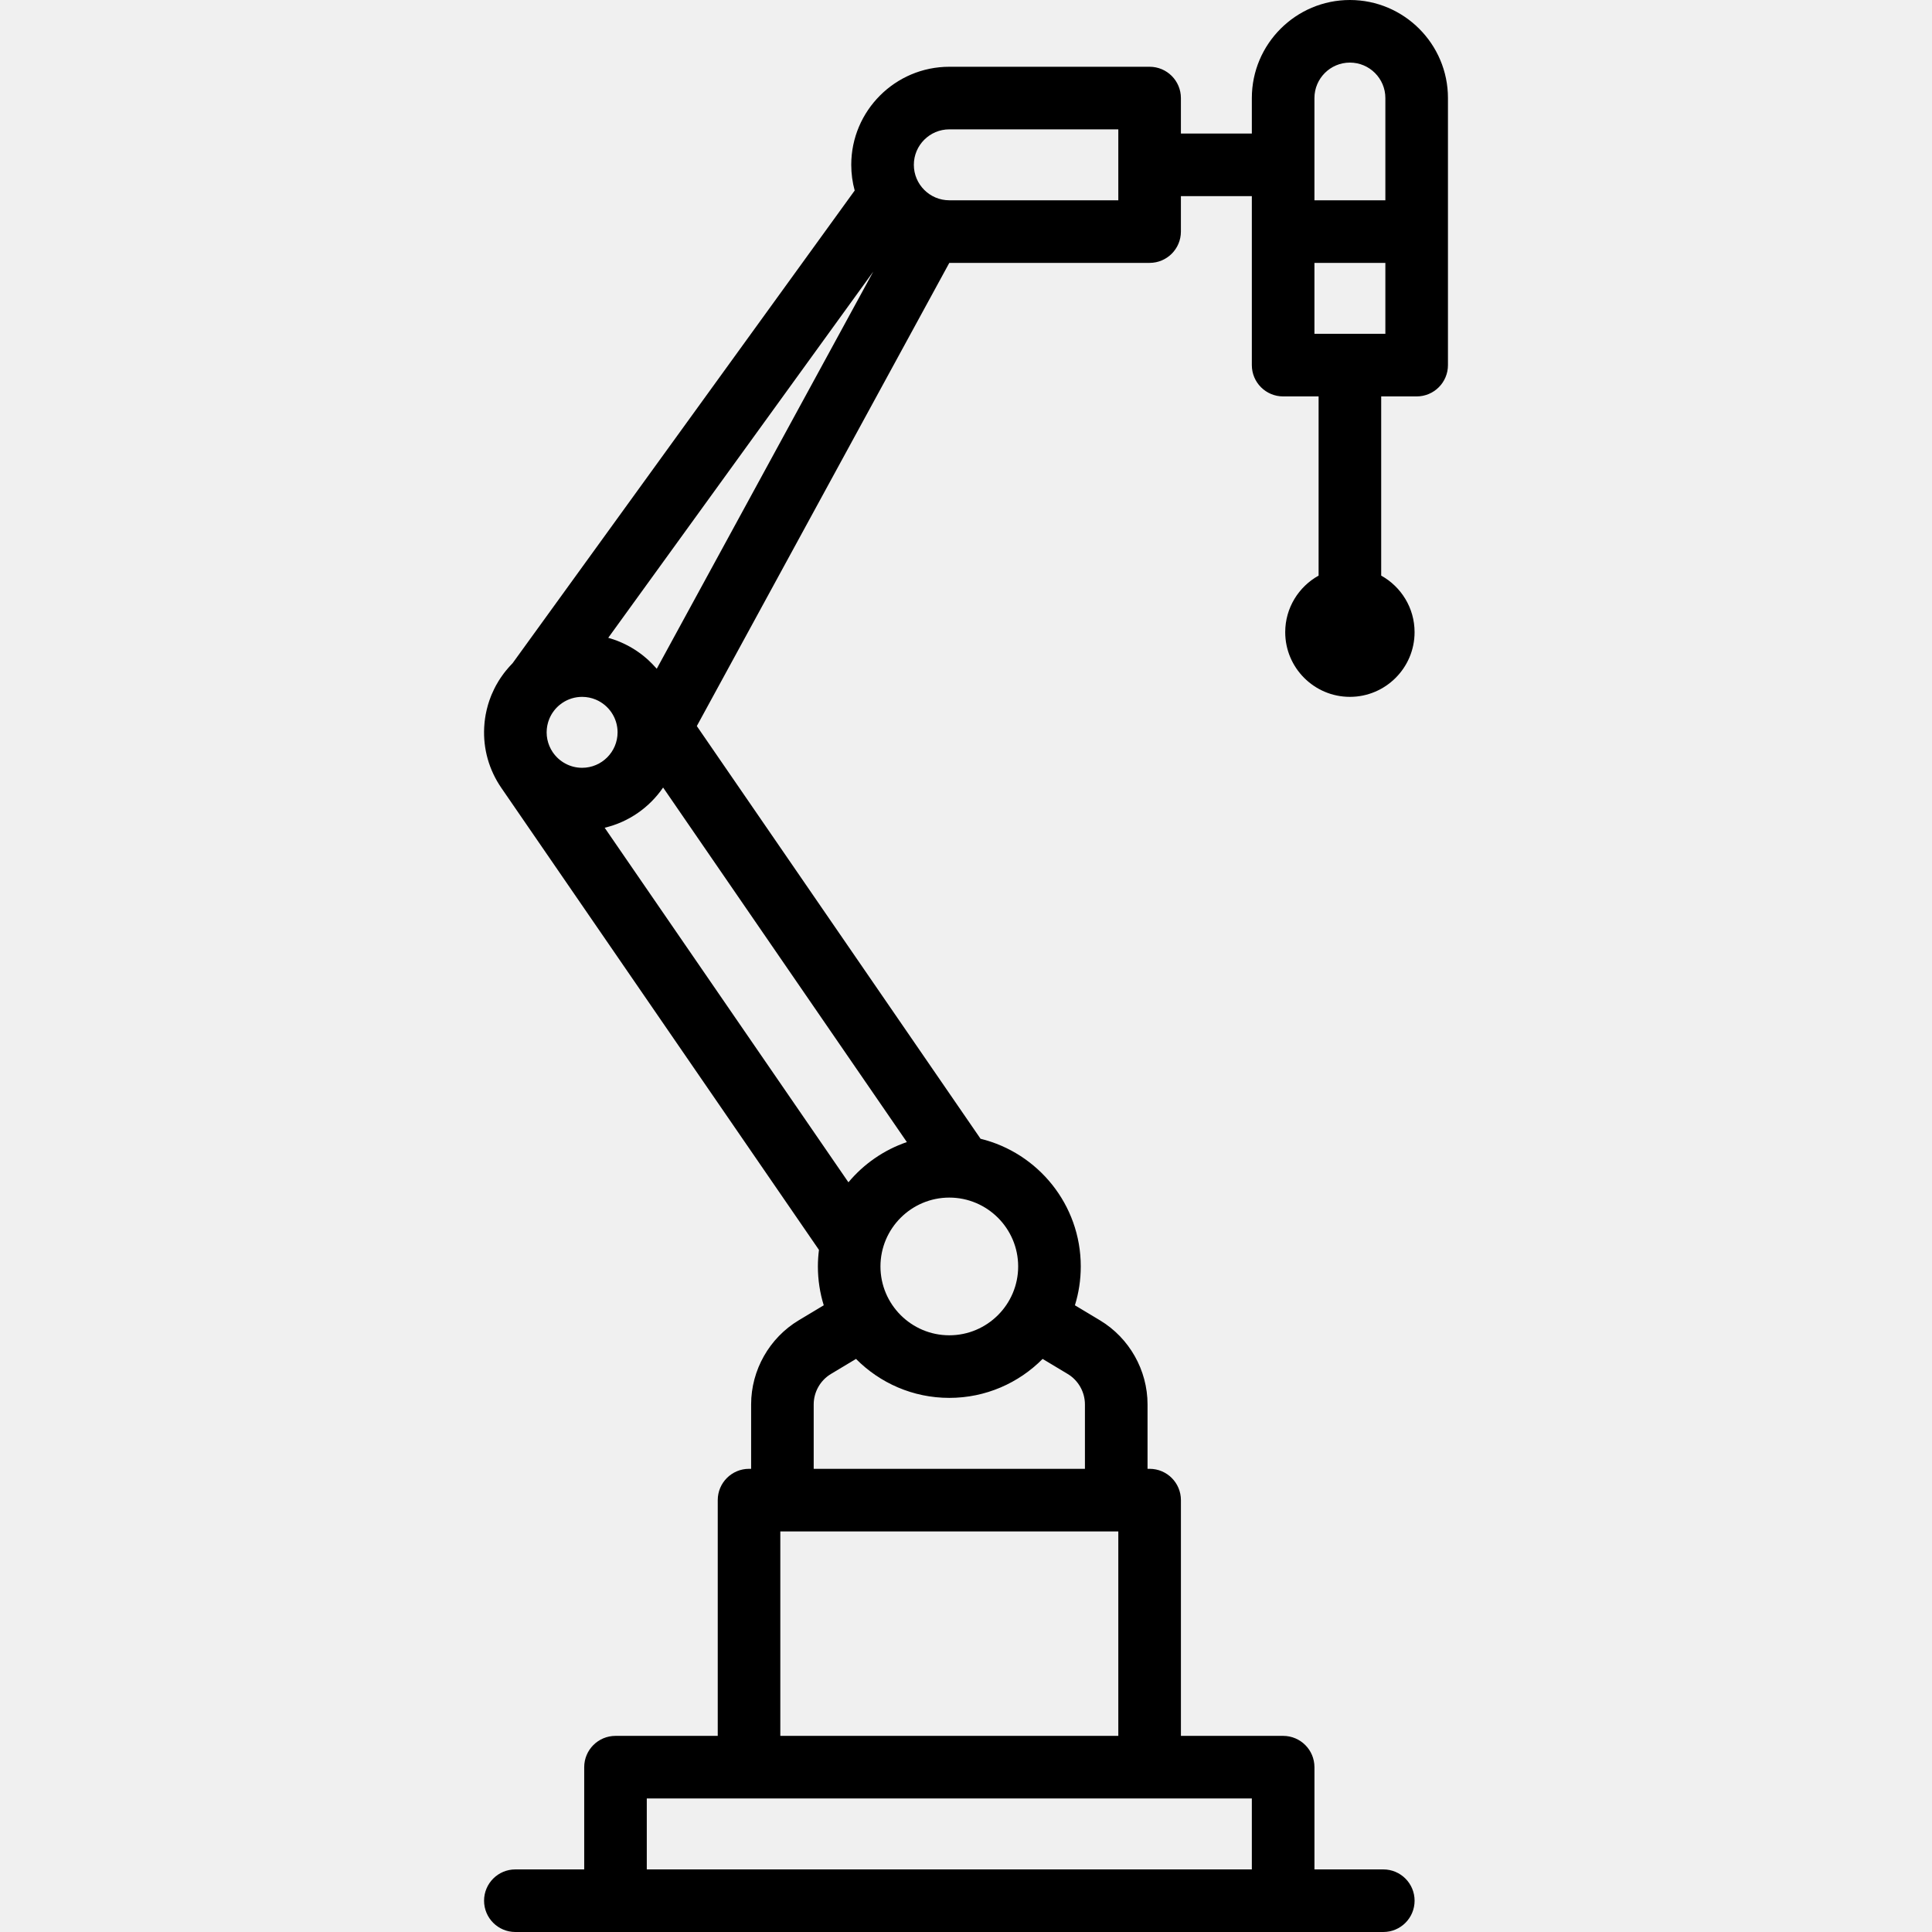
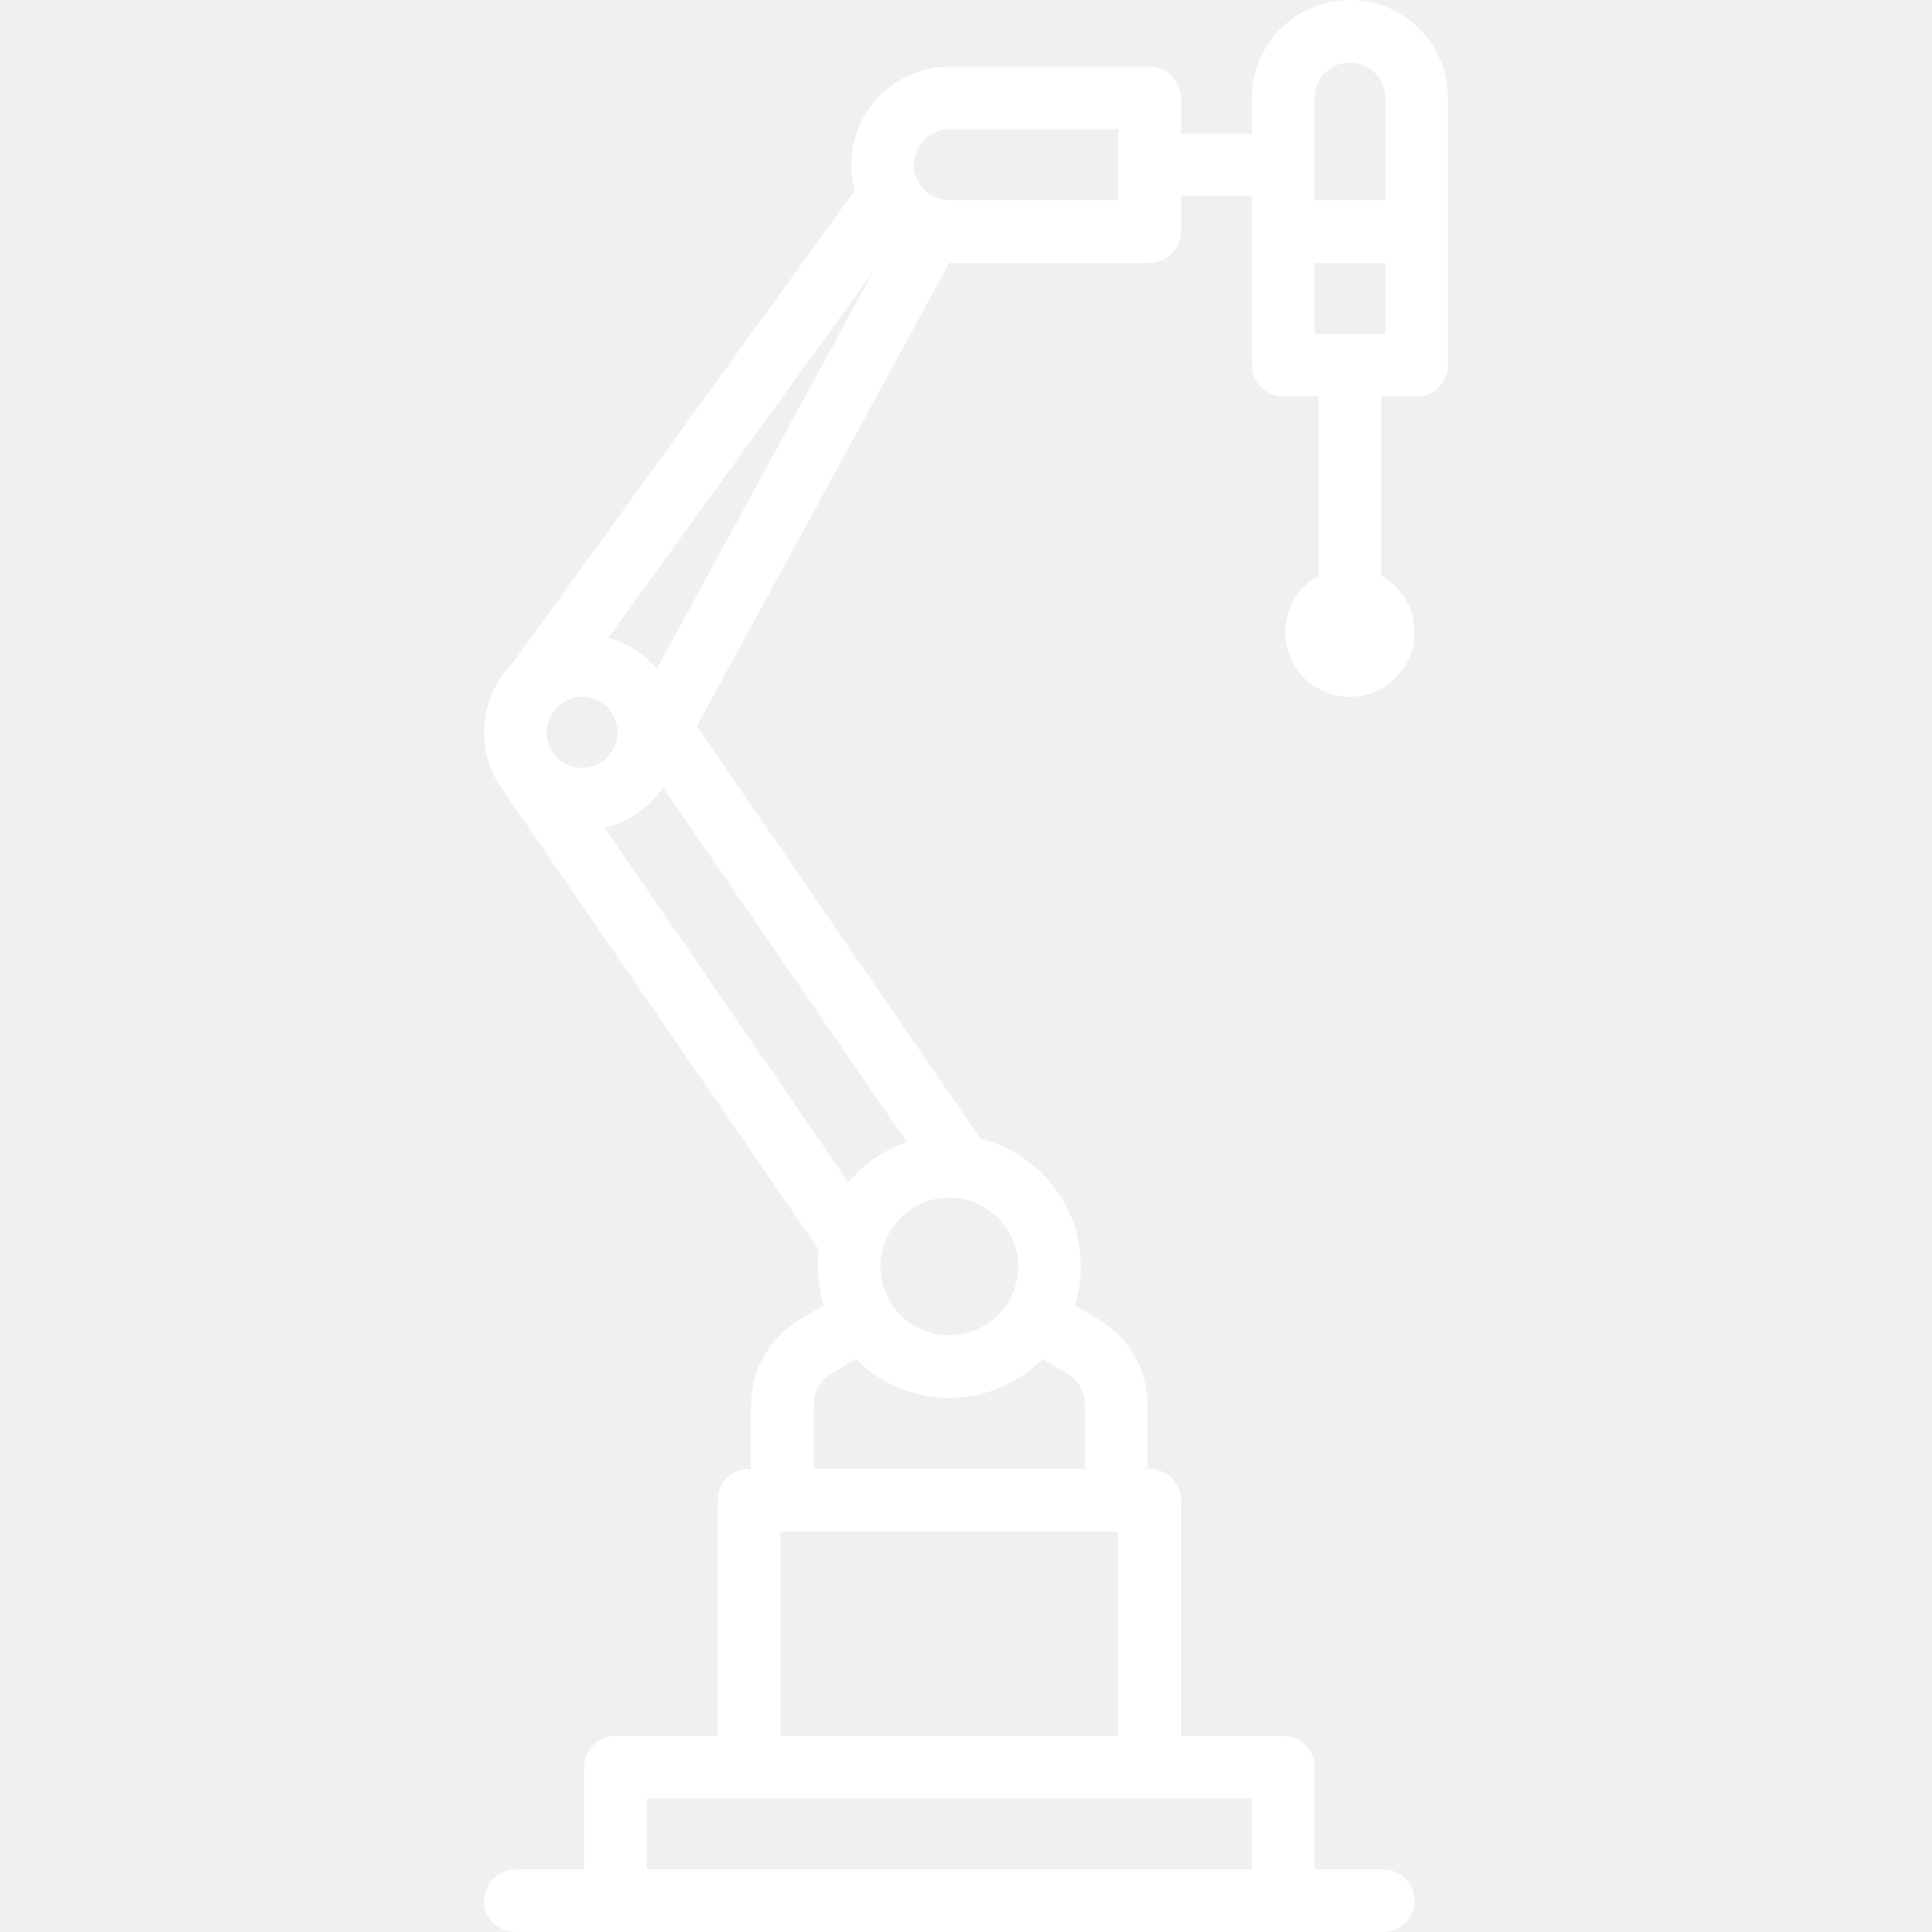
- <svg xmlns="http://www.w3.org/2000/svg" version="1.1" id="Capa_1" x="0px" y="0px" viewBox="0 0 463 463" style="enable-background:new 0 0 463 463;" xml:space="preserve">
-   <path d="M323.501,0c-12.958,0-23.5,10.542-23.5,23.5V32h-17v-8.5c0-4.142-3.358-7.5-7.5-7.5h-48c-12.958,0-23.5,10.542-23.5,23.5  c0,2.131,0.29,4.194,0.824,6.159L122.854,158.92c-0.227,0.227-0.441,0.464-0.657,0.7c-0.134,0.146-0.263,0.296-0.393,0.445  c-0.379,0.433-0.745,0.876-1.09,1.335c-0.088,0.117-0.172,0.238-0.257,0.356c-0.347,0.48-0.679,0.968-0.988,1.473  c-0.218,0.354-0.428,0.713-0.627,1.079c-0.142,0.264-0.278,0.53-0.41,0.8c-0.226,0.456-0.438,0.919-0.634,1.39  c-0.077,0.186-0.15,0.373-0.221,0.561c-0.22,0.569-0.419,1.148-0.595,1.738c-0.032,0.107-0.062,0.215-0.092,0.322  c-0.185,0.655-0.343,1.321-0.471,1.997c-0.007,0.035-0.018,0.068-0.024,0.103c-0.019,0.102-0.032,0.205-0.049,0.307  c-0.036,0.209-0.071,0.419-0.101,0.631c-0.031,0.213-0.056,0.425-0.081,0.638c-0.018,0.152-0.036,0.303-0.05,0.457  c-0.03,0.303-0.052,0.605-0.069,0.908c-0.004,0.063-0.008,0.125-0.011,0.187c-0.261,5.124,1.151,10.166,4.107,14.466l76.122,110.723  c-0.164,1.299-0.258,2.619-0.258,3.962c0,3.24,0.493,6.367,1.405,9.311l-5.996,3.598c-7.038,4.222-11.409,11.943-11.409,20.151V352  h-0.5c-4.142,0-7.5,3.358-7.5,7.5V416h-24.5c-4.142,0-7.5,3.358-7.5,7.5V448h-16.5c-4.142,0-7.5,3.358-7.5,7.5s3.358,7.5,7.5,7.5  h208c4.142,0,7.5-3.358,7.5-7.5s-3.358-7.5-7.5-7.5h-16.5v-24.5c0-4.142-3.358-7.5-7.5-7.5h-24.5v-56.5c0-4.142-3.358-7.5-7.5-7.5  h-0.5v-15.441c0-8.208-4.372-15.929-11.409-20.151l-5.996-3.598c0.913-2.944,1.405-6.071,1.405-9.311  c0-14.79-10.249-27.226-24.016-30.594l-67.998-98.907L227.499,63c0,0,0.001,0,0.001,0h48c4.142,0,7.5-3.358,7.5-7.5V47h17v40.5  c0,4.142,3.358,7.5,7.5,7.5h8.5v42.945c-4.765,2.647-8,7.728-8,13.555c0,8.547,6.953,15.5,15.5,15.5s15.5-6.953,15.5-15.5  c0-5.827-3.235-10.908-8-13.555V95h8.5c4.142,0,7.5-3.358,7.5-7.5v-64C347.001,10.542,336.459,0,323.501,0z M132.46,180.257  c-0.023-0.034-0.042-0.07-0.065-0.104c-0.129-0.196-0.253-0.395-0.365-0.601c-0.008-0.015-0.014-0.031-0.023-0.046  c-0.511-0.952-0.848-2.012-0.963-3.137c0-0.001,0-0.002,0-0.003c-0.028-0.275-0.041-0.555-0.042-0.837  c0-0.065,0.006-0.131,0.007-0.196c0.004-0.213,0.012-0.425,0.032-0.633c0.012-0.125,0.033-0.25,0.051-0.375  c0.021-0.151,0.04-0.303,0.069-0.452c0.026-0.132,0.06-0.26,0.092-0.389c0.036-0.149,0.07-0.299,0.115-0.445  c0.028-0.092,0.063-0.182,0.093-0.273c0.062-0.183,0.125-0.366,0.199-0.543c0.016-0.039,0.036-0.077,0.053-0.116  c0.539-1.232,1.359-2.315,2.383-3.161c0.003-0.002,0.006-0.004,0.009-0.006c0.206-0.17,0.421-0.331,0.643-0.481  c0.014-0.01,0.03-0.018,0.044-0.028c1.349-0.901,2.968-1.429,4.709-1.429c0.286,0,0.568,0.015,0.846,0.043  c0.041,0.004,0.083,0.012,0.124,0.017c0.235,0.027,0.468,0.061,0.696,0.106c0.071,0.015,0.141,0.034,0.211,0.05  c0.207,0.047,0.414,0.097,0.615,0.159c0.048,0.015,0.094,0.033,0.141,0.048c0.226,0.074,0.451,0.153,0.669,0.245  c0.005,0.002,0.009,0.004,0.014,0.006c3.044,1.294,5.184,4.315,5.184,7.826c0,4.687-3.813,8.5-8.5,8.5  C136.575,184,133.99,182.514,132.46,180.257z M157.082,159.93c-0.241-0.272-0.489-0.539-0.743-0.799  c-0.314-0.324-0.635-0.639-0.966-0.943c-0.133-0.122-0.269-0.239-0.404-0.357c-0.449-0.394-0.908-0.773-1.384-1.13  c-0.08-0.06-0.162-0.116-0.242-0.175c-0.519-0.379-1.049-0.74-1.597-1.074c-0.271-0.167-0.548-0.325-0.826-0.48  c-0.35-0.195-0.703-0.383-1.063-0.56c-0.435-0.214-0.877-0.417-1.327-0.605c-0.21-0.087-0.422-0.17-0.636-0.251  c-0.543-0.208-1.094-0.398-1.655-0.566c-0.139-0.042-0.279-0.081-0.42-0.12c-0.019-0.005-0.038-0.011-0.057-0.016l63.507-87.75  l-51.877,95.159C157.293,160.147,157.182,160.044,157.082,159.93z M144.906,198.366c5.783-1.367,10.748-4.872,14.006-9.636  l58.414,84.966c-5.513,1.888-10.342,5.258-14.003,9.641L144.906,198.366z M300.001,448h-145v-17h145V448z M187.001,416v-49h81v49  H187.001z M255.874,329.271c2.546,1.527,4.127,4.32,4.127,7.289V352h-65v-15.441c0-2.968,1.581-5.761,4.127-7.289l6.013-3.608  c5.711,5.762,13.625,9.338,22.36,9.338s16.648-3.576,22.36-9.338L255.874,329.271z M244.001,303.5c0,9.098-7.402,16.5-16.5,16.5  s-16.5-7.402-16.5-16.5s7.402-16.5,16.5-16.5S244.001,294.402,244.001,303.5z M268.001,48h-40.5c-4.687,0-8.5-3.813-8.5-8.5  s3.813-8.5,8.5-8.5h40.5V48z M315.001,23.5c0-4.687,3.813-8.5,8.5-8.5s8.5,3.813,8.5,8.5V48h-17V23.5z M315.001,80V63h17v17H315.001  z" />
+ <svg xmlns="http://www.w3.org/2000/svg" version="1.1" id="Capa_1" x="0px" y="0px" viewBox="0 0 463 463" style="enable-background:new 0 0 98.861 98.861;" xml:space="preserve">
+   <path fill="#ffffff" d="M323.501,0c-12.958,0-23.5,10.542-23.5,23.5V32h-17v-8.5c0-4.142-3.358-7.5-7.5-7.5h-48c-12.958,0-23.5,10.542-23.5,23.5  c0,2.131,0.29,4.194,0.824,6.159L122.854,158.92c-0.227,0.227-0.441,0.464-0.657,0.7c-0.134,0.146-0.263,0.296-0.393,0.445  c-0.379,0.433-0.745,0.876-1.09,1.335c-0.088,0.117-0.172,0.238-0.257,0.356c-0.347,0.48-0.679,0.968-0.988,1.473  c-0.218,0.354-0.428,0.713-0.627,1.079c-0.142,0.264-0.278,0.53-0.41,0.8c-0.226,0.456-0.438,0.919-0.634,1.39  c-0.077,0.186-0.15,0.373-0.221,0.561c-0.22,0.569-0.419,1.148-0.595,1.738c-0.032,0.107-0.062,0.215-0.092,0.322  c-0.185,0.655-0.343,1.321-0.471,1.997c-0.007,0.035-0.018,0.068-0.024,0.103c-0.019,0.102-0.032,0.205-0.049,0.307  c-0.036,0.209-0.071,0.419-0.101,0.631c-0.031,0.213-0.056,0.425-0.081,0.638c-0.018,0.152-0.036,0.303-0.05,0.457  c-0.03,0.303-0.052,0.605-0.069,0.908c-0.004,0.063-0.008,0.125-0.011,0.187c-0.261,5.124,1.151,10.166,4.107,14.466l76.122,110.723  c-0.164,1.299-0.258,2.619-0.258,3.962c0,3.24,0.493,6.367,1.405,9.311l-5.996,3.598c-7.038,4.222-11.409,11.943-11.409,20.151V352  h-0.5c-4.142,0-7.5,3.358-7.5,7.5V416h-24.5c-4.142,0-7.5,3.358-7.5,7.5V448h-16.5c-4.142,0-7.5,3.358-7.5,7.5s3.358,7.5,7.5,7.5  h208c4.142,0,7.5-3.358,7.5-7.5s-3.358-7.5-7.5-7.5h-16.5v-24.5c0-4.142-3.358-7.5-7.5-7.5h-24.5v-56.5c0-4.142-3.358-7.5-7.5-7.5  h-0.5v-15.441c0-8.208-4.372-15.929-11.409-20.151l-5.996-3.598c0.913-2.944,1.405-6.071,1.405-9.311  c0-14.79-10.249-27.226-24.016-30.594l-67.998-98.907L227.499,63c0,0,0.001,0,0.001,0h48c4.142,0,7.5-3.358,7.5-7.5V47h17v40.5  c0,4.142,3.358,7.5,7.5,7.5h8.5v42.945c-4.765,2.647-8,7.728-8,13.555c0,8.547,6.953,15.5,15.5,15.5s15.5-6.953,15.5-15.5  c0-5.827-3.235-10.908-8-13.555V95h8.5c4.142,0,7.5-3.358,7.5-7.5v-64C347.001,10.542,336.459,0,323.501,0z M132.46,180.257  c-0.023-0.034-0.042-0.07-0.065-0.104c-0.129-0.196-0.253-0.395-0.365-0.601c-0.008-0.015-0.014-0.031-0.023-0.046  c-0.511-0.952-0.848-2.012-0.963-3.137c0-0.001,0-0.002,0-0.003c-0.028-0.275-0.041-0.555-0.042-0.837  c0-0.065,0.006-0.131,0.007-0.196c0.004-0.213,0.012-0.425,0.032-0.633c0.012-0.125,0.033-0.25,0.051-0.375  c0.021-0.151,0.04-0.303,0.069-0.452c0.026-0.132,0.06-0.26,0.092-0.389c0.036-0.149,0.07-0.299,0.115-0.445  c0.028-0.092,0.063-0.182,0.093-0.273c0.062-0.183,0.125-0.366,0.199-0.543c0.016-0.039,0.036-0.077,0.053-0.116  c0.539-1.232,1.359-2.315,2.383-3.161c0.003-0.002,0.006-0.004,0.009-0.006c0.206-0.17,0.421-0.331,0.643-0.481  c0.014-0.01,0.03-0.018,0.044-0.028c1.349-0.901,2.968-1.429,4.709-1.429c0.286,0,0.568,0.015,0.846,0.043  c0.041,0.004,0.083,0.012,0.124,0.017c0.235,0.027,0.468,0.061,0.696,0.106c0.071,0.015,0.141,0.034,0.211,0.05  c0.207,0.047,0.414,0.097,0.615,0.159c0.048,0.015,0.094,0.033,0.141,0.048c0.226,0.074,0.451,0.153,0.669,0.245  c0.005,0.002,0.009,0.004,0.014,0.006c3.044,1.294,5.184,4.315,5.184,7.826c0,4.687-3.813,8.5-8.5,8.5  C136.575,184,133.99,182.514,132.46,180.257z M157.082,159.93c-0.241-0.272-0.489-0.539-0.743-0.799  c-0.314-0.324-0.635-0.639-0.966-0.943c-0.133-0.122-0.269-0.239-0.404-0.357c-0.449-0.394-0.908-0.773-1.384-1.13  c-0.08-0.06-0.162-0.116-0.242-0.175c-0.519-0.379-1.049-0.74-1.597-1.074c-0.271-0.167-0.548-0.325-0.826-0.48  c-0.35-0.195-0.703-0.383-1.063-0.56c-0.435-0.214-0.877-0.417-1.327-0.605c-0.21-0.087-0.422-0.17-0.636-0.251  c-0.543-0.208-1.094-0.398-1.655-0.566c-0.139-0.042-0.279-0.081-0.42-0.12c-0.019-0.005-0.038-0.011-0.057-0.016l63.507-87.75  l-51.877,95.159C157.293,160.147,157.182,160.044,157.082,159.93z M144.906,198.366c5.783-1.367,10.748-4.872,14.006-9.636  l58.414,84.966c-5.513,1.888-10.342,5.258-14.003,9.641L144.906,198.366z M300.001,448h-145v-17h145V448z M187.001,416v-49h81v49  H187.001z M255.874,329.271c2.546,1.527,4.127,4.32,4.127,7.289V352h-65v-15.441c0-2.968,1.581-5.761,4.127-7.289l6.013-3.608  c5.711,5.762,13.625,9.338,22.36,9.338s16.648-3.576,22.36-9.338L255.874,329.271z M244.001,303.5c0,9.098-7.402,16.5-16.5,16.5  s-16.5-7.402-16.5-16.5s7.402-16.5,16.5-16.5S244.001,294.402,244.001,303.5z M268.001,48h-40.5c-4.687,0-8.5-3.813-8.5-8.5  s3.813-8.5,8.5-8.5h40.5V48z M315.001,23.5c0-4.687,3.813-8.5,8.5-8.5s8.5,3.813,8.5,8.5V48h-17V23.5z M315.001,80V63h17v17H315.001  z" />
  <g>
</g>
  <g>
</g>
  <g>
</g>
  <g>
</g>
  <g>
</g>
  <g>
</g>
  <g>
</g>
  <g>
</g>
  <g>
</g>
  <g>
</g>
  <g>
</g>
  <g>
</g>
  <g>
</g>
  <g>
</g>
  <g>
</g>
</svg>
